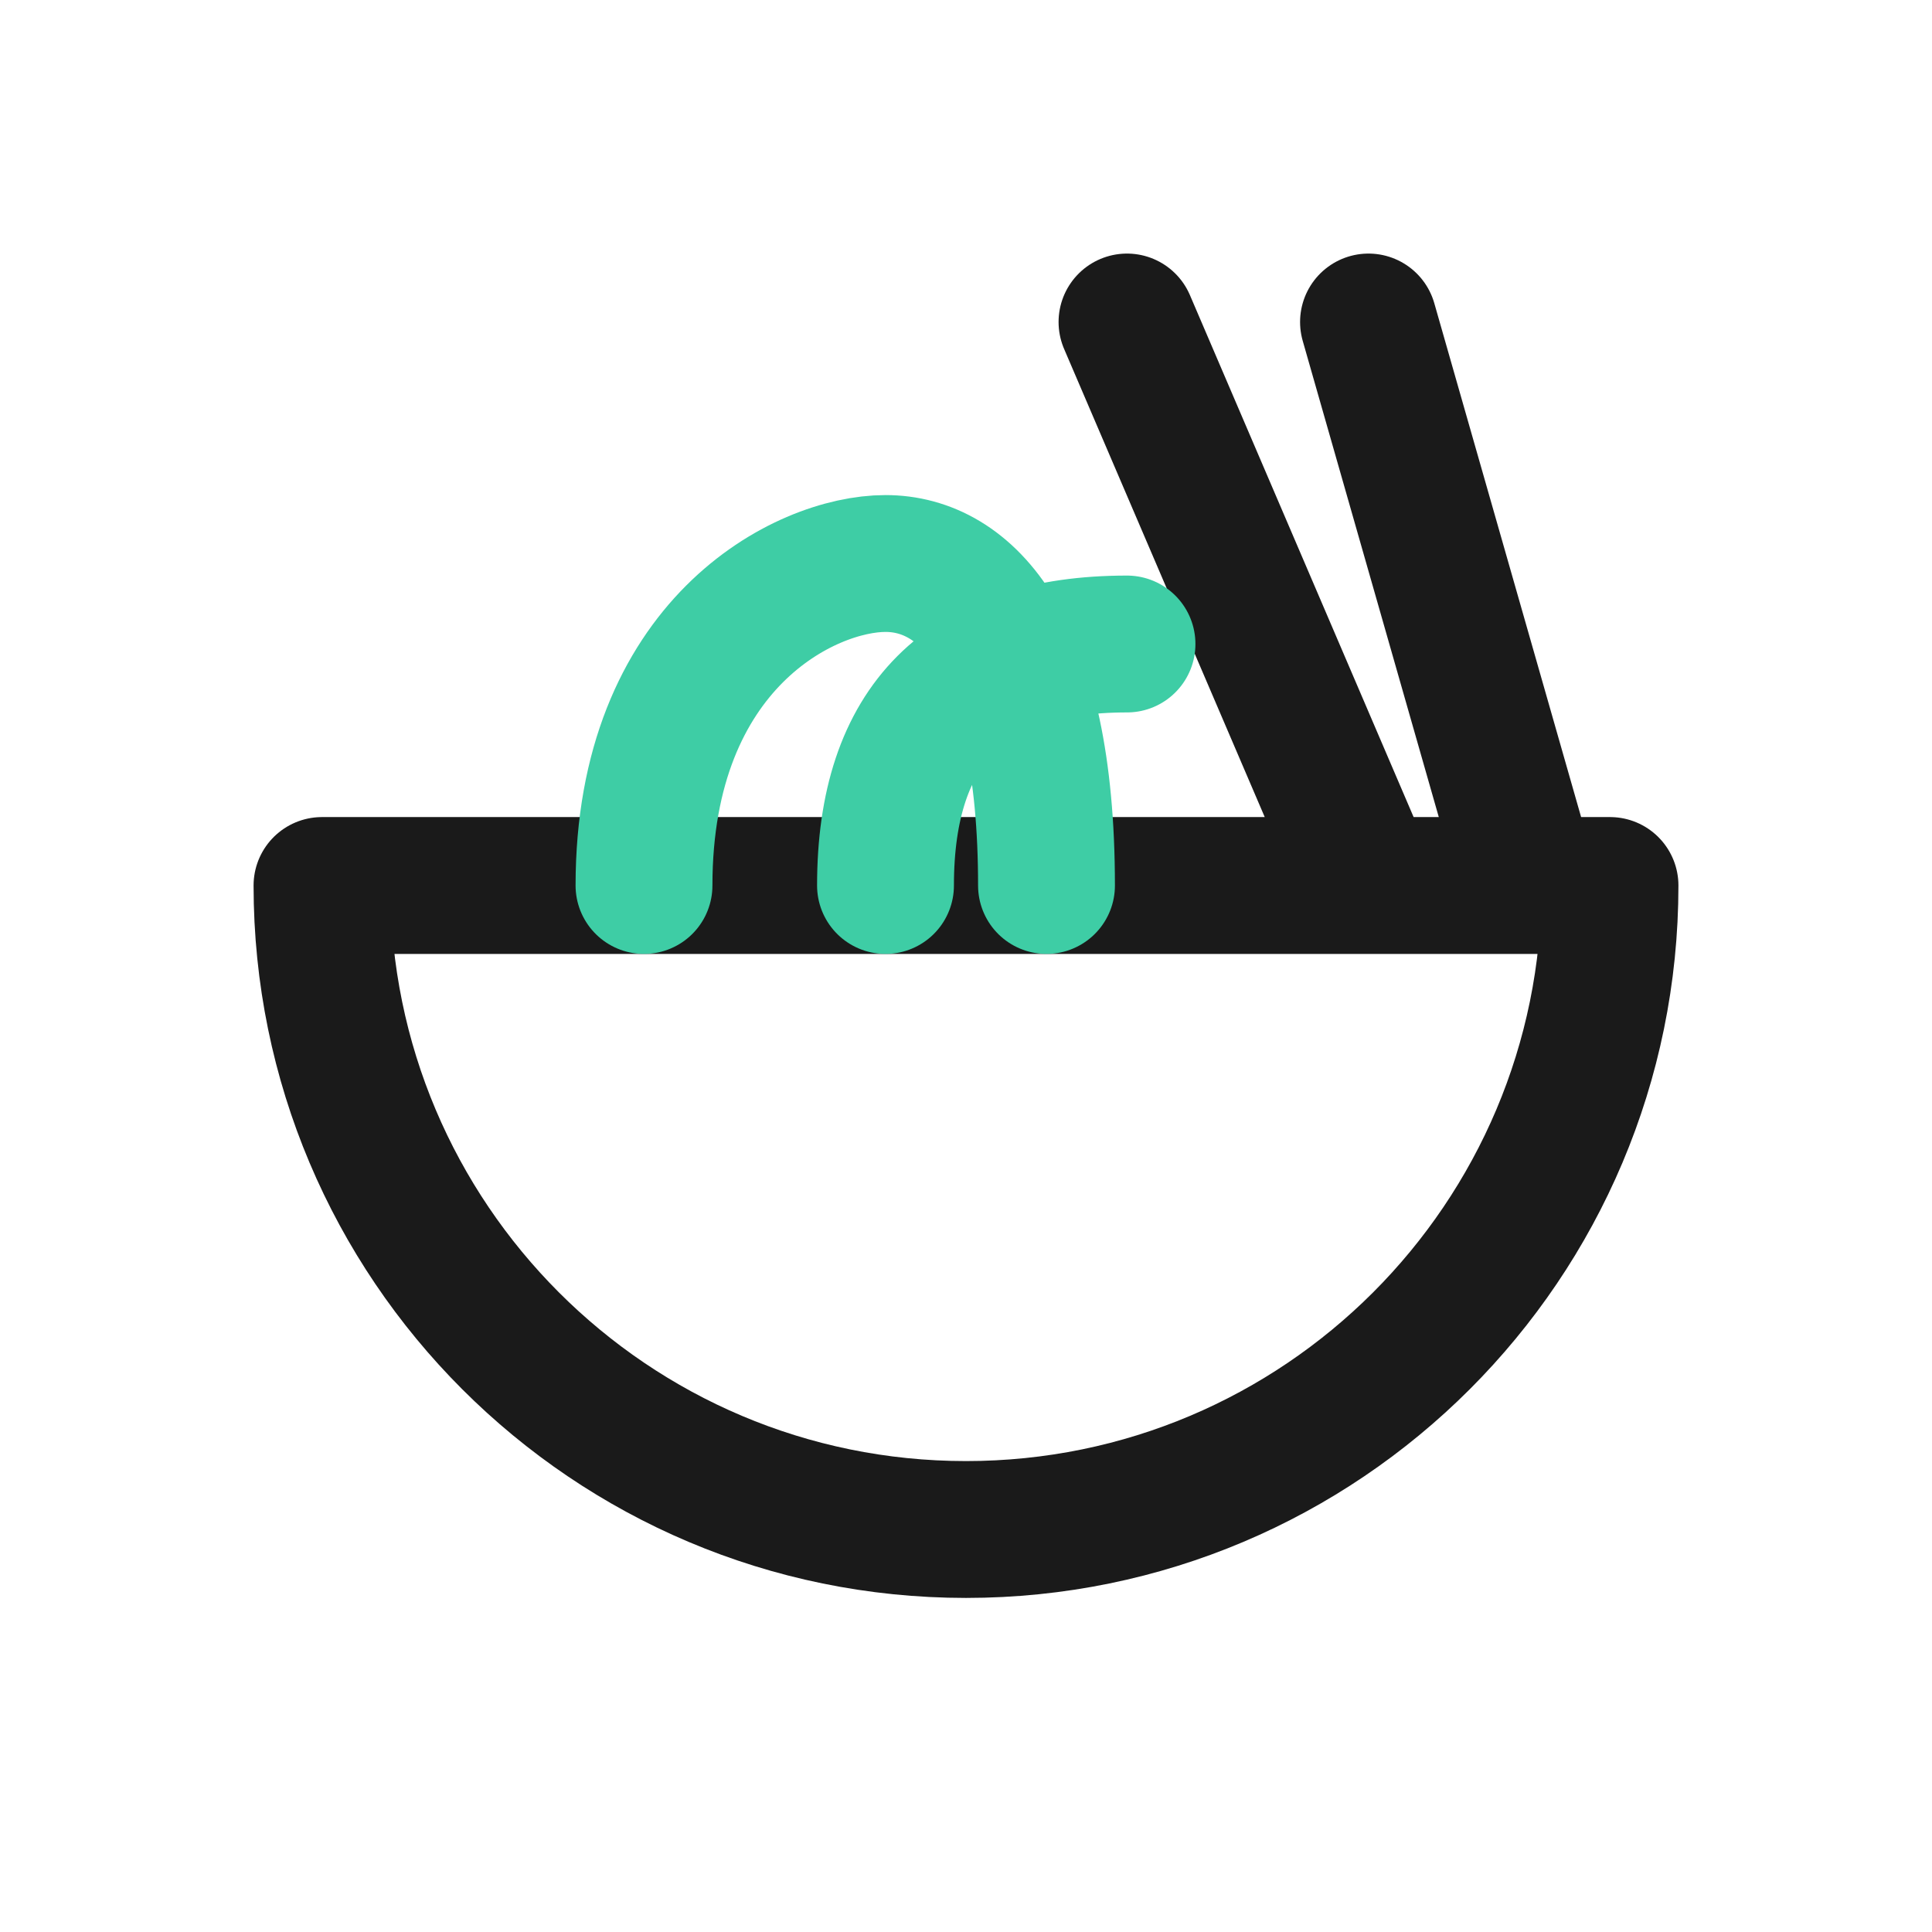
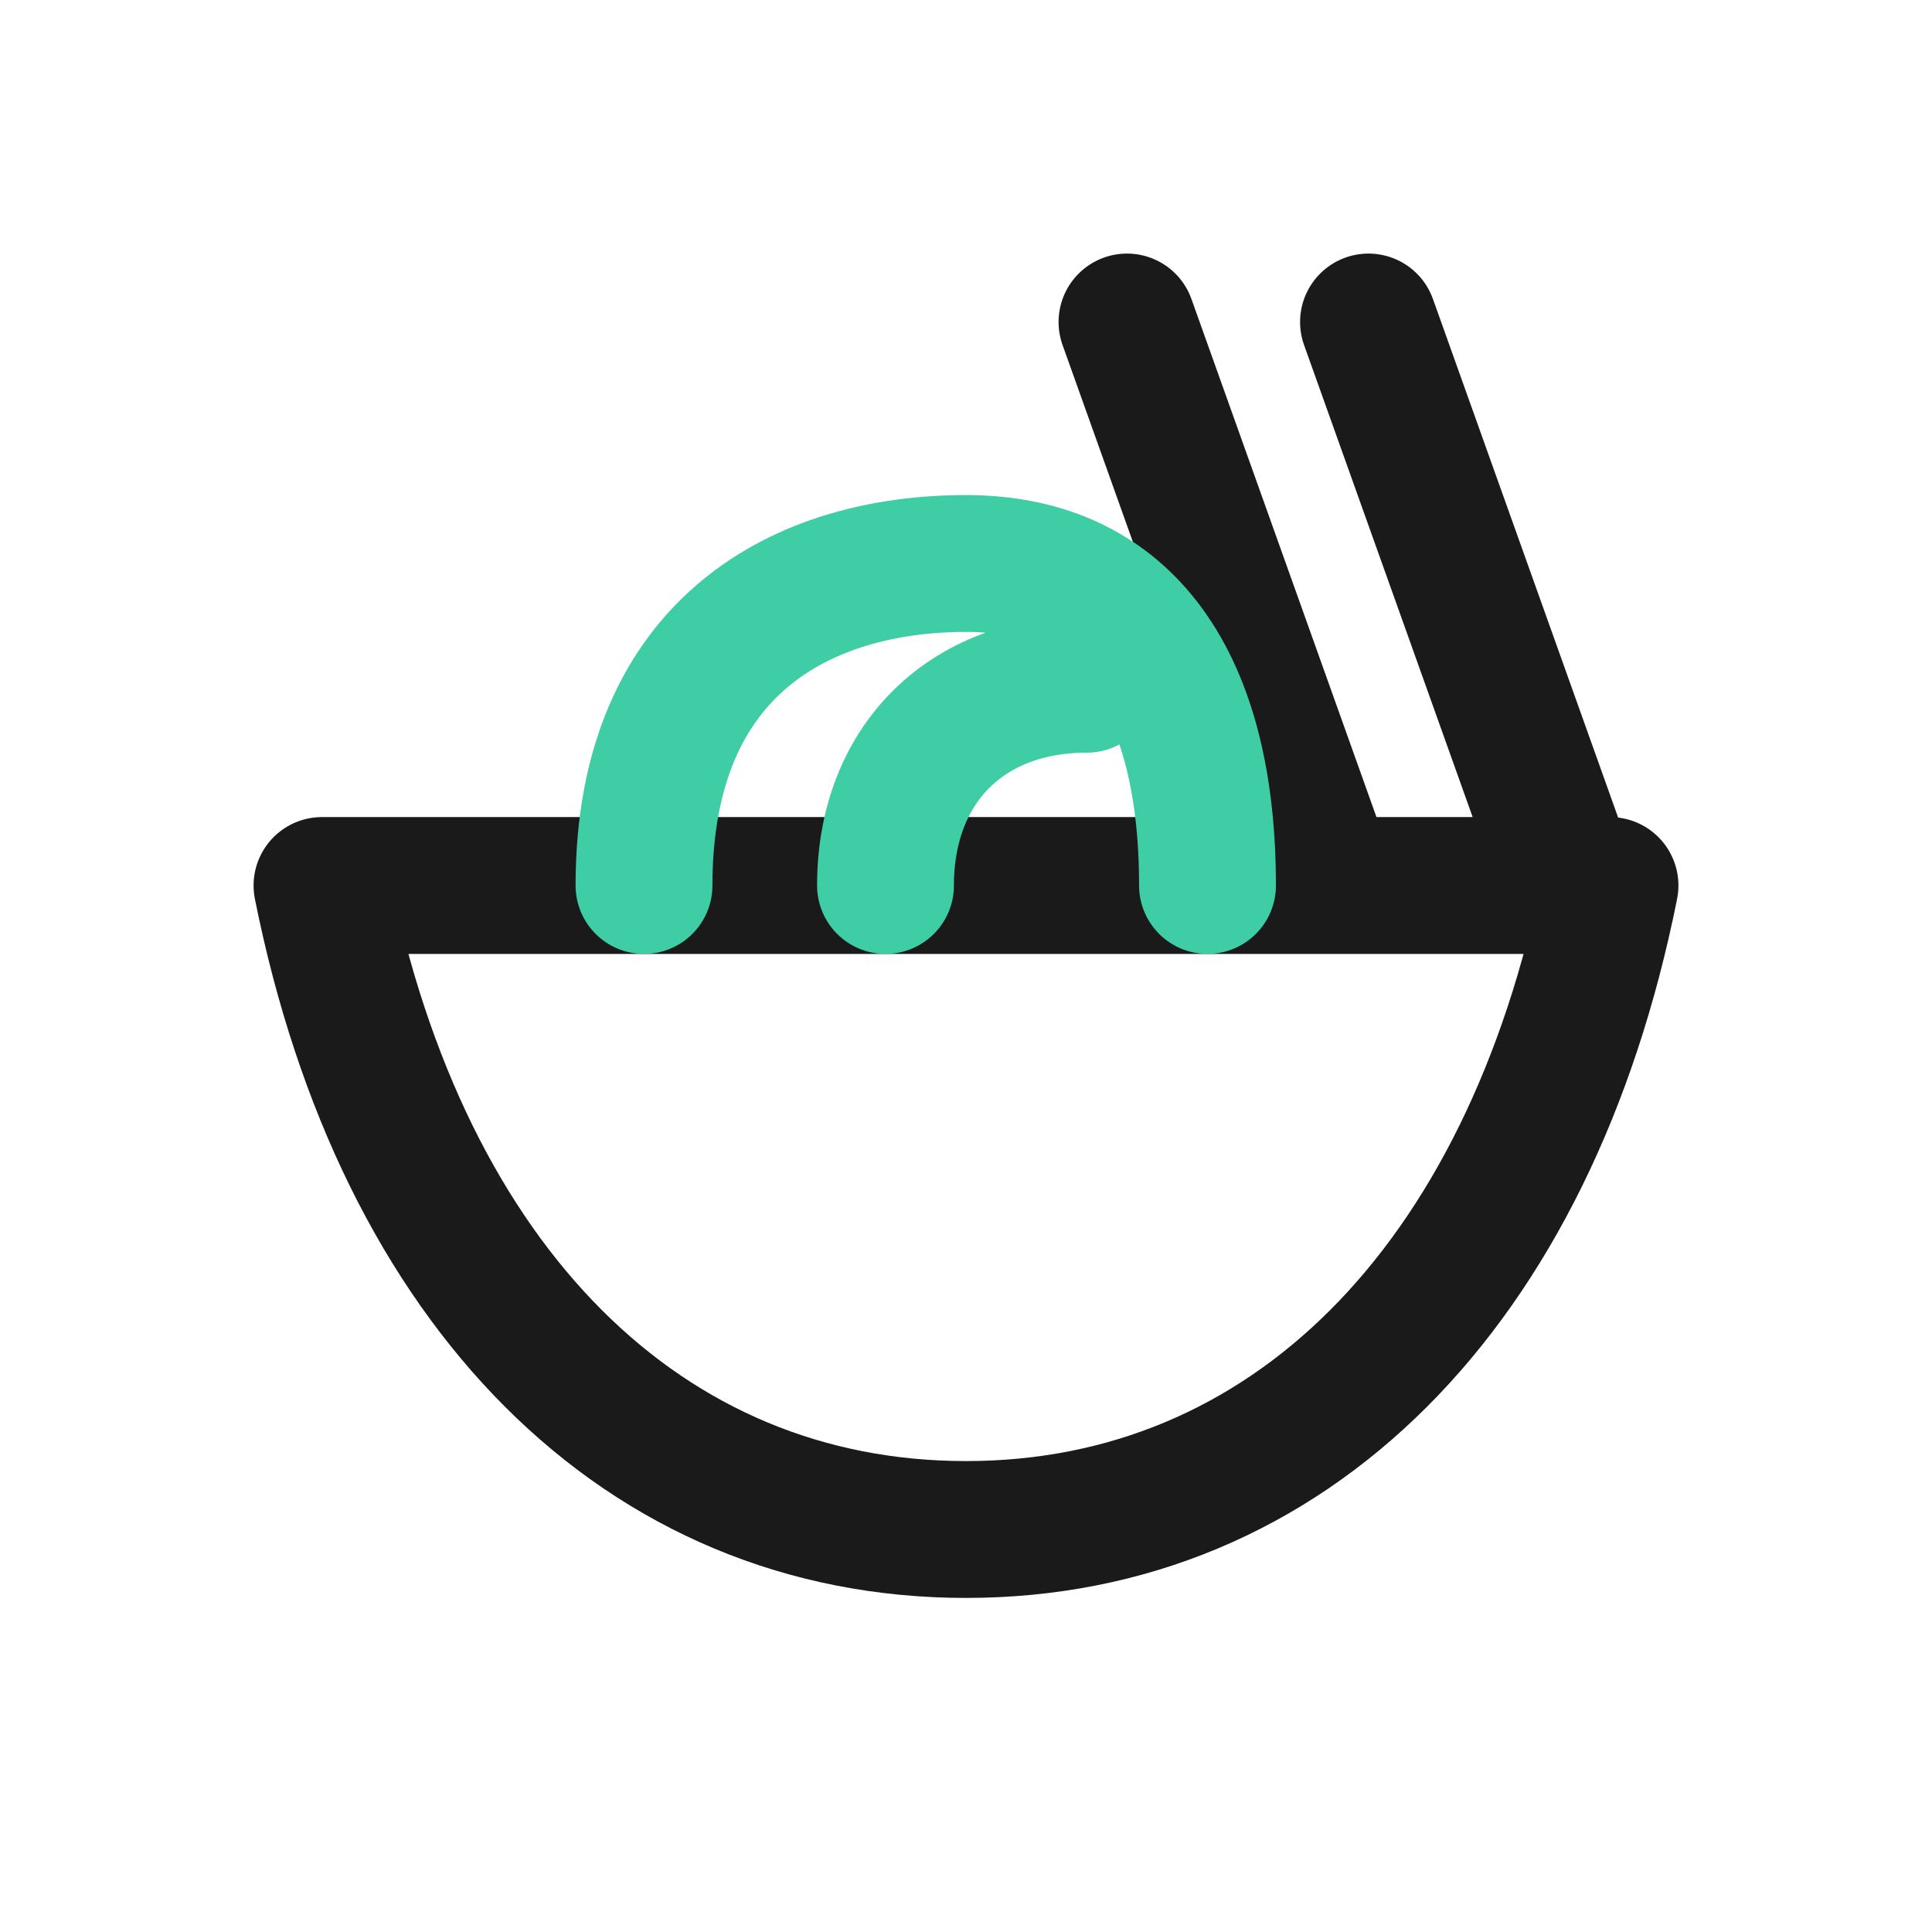
<svg xmlns="http://www.w3.org/2000/svg" viewBox="0 0 24 24" fill="none" stroke="#1A1A1A" stroke-width="1.7" stroke-linejoin="round" stroke-linecap="round">
-   <path d="M4 11 H20 A8 8 0 0 1 4 11 Z M14 4 L17 11 M17 4 L19 11" />
-   <path stroke="#3ECDA5" d="M8 11 C8 8 10 7 11 7 C12 7 13 8 13 11 M11 11 C11 9 12 8 14 8" />
+   <path d="M4 11 H20 C19 16 16 19 12 19 C8 19 5 16 4 11 Z M14 4 L16.5 11 M17 4 L19.5 11" />
+   <path stroke="#3ECDA5" d="M8 11 C8 8 10 7 12 7 C14 7 15 8.5 15 11 M11 11 C11 9.5 12 8.5 13.5 8.5" />
</svg>
